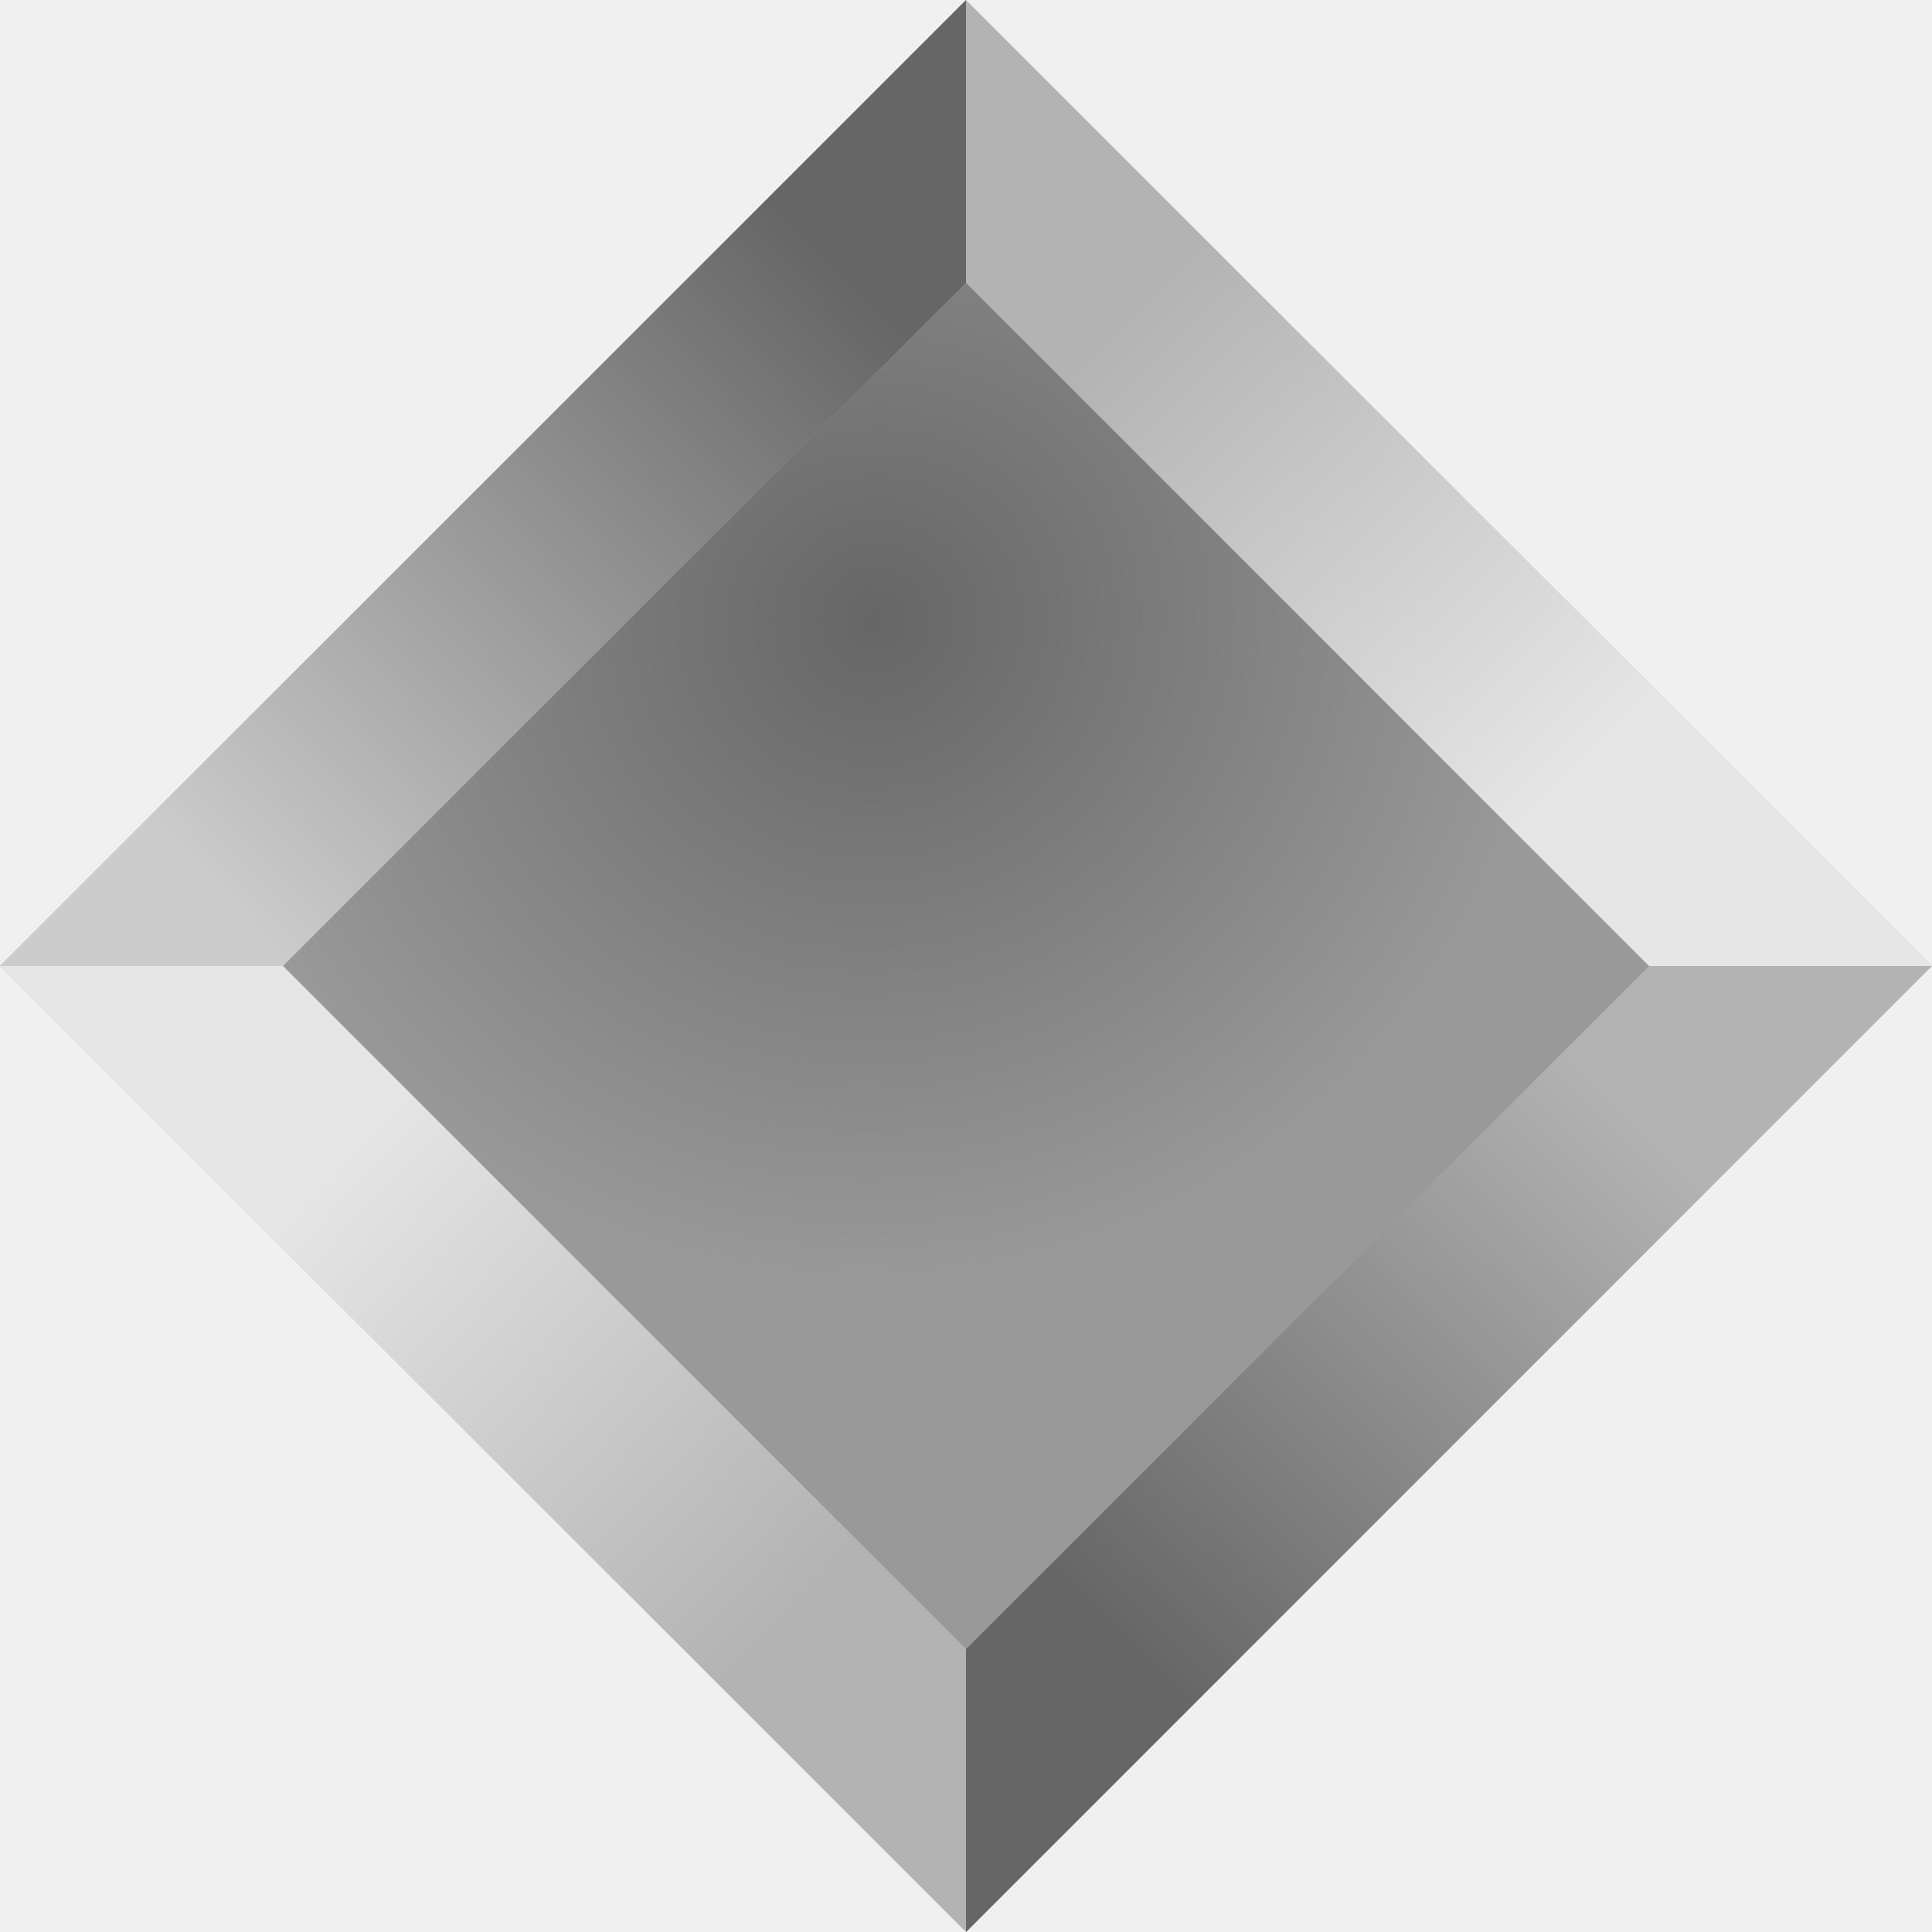
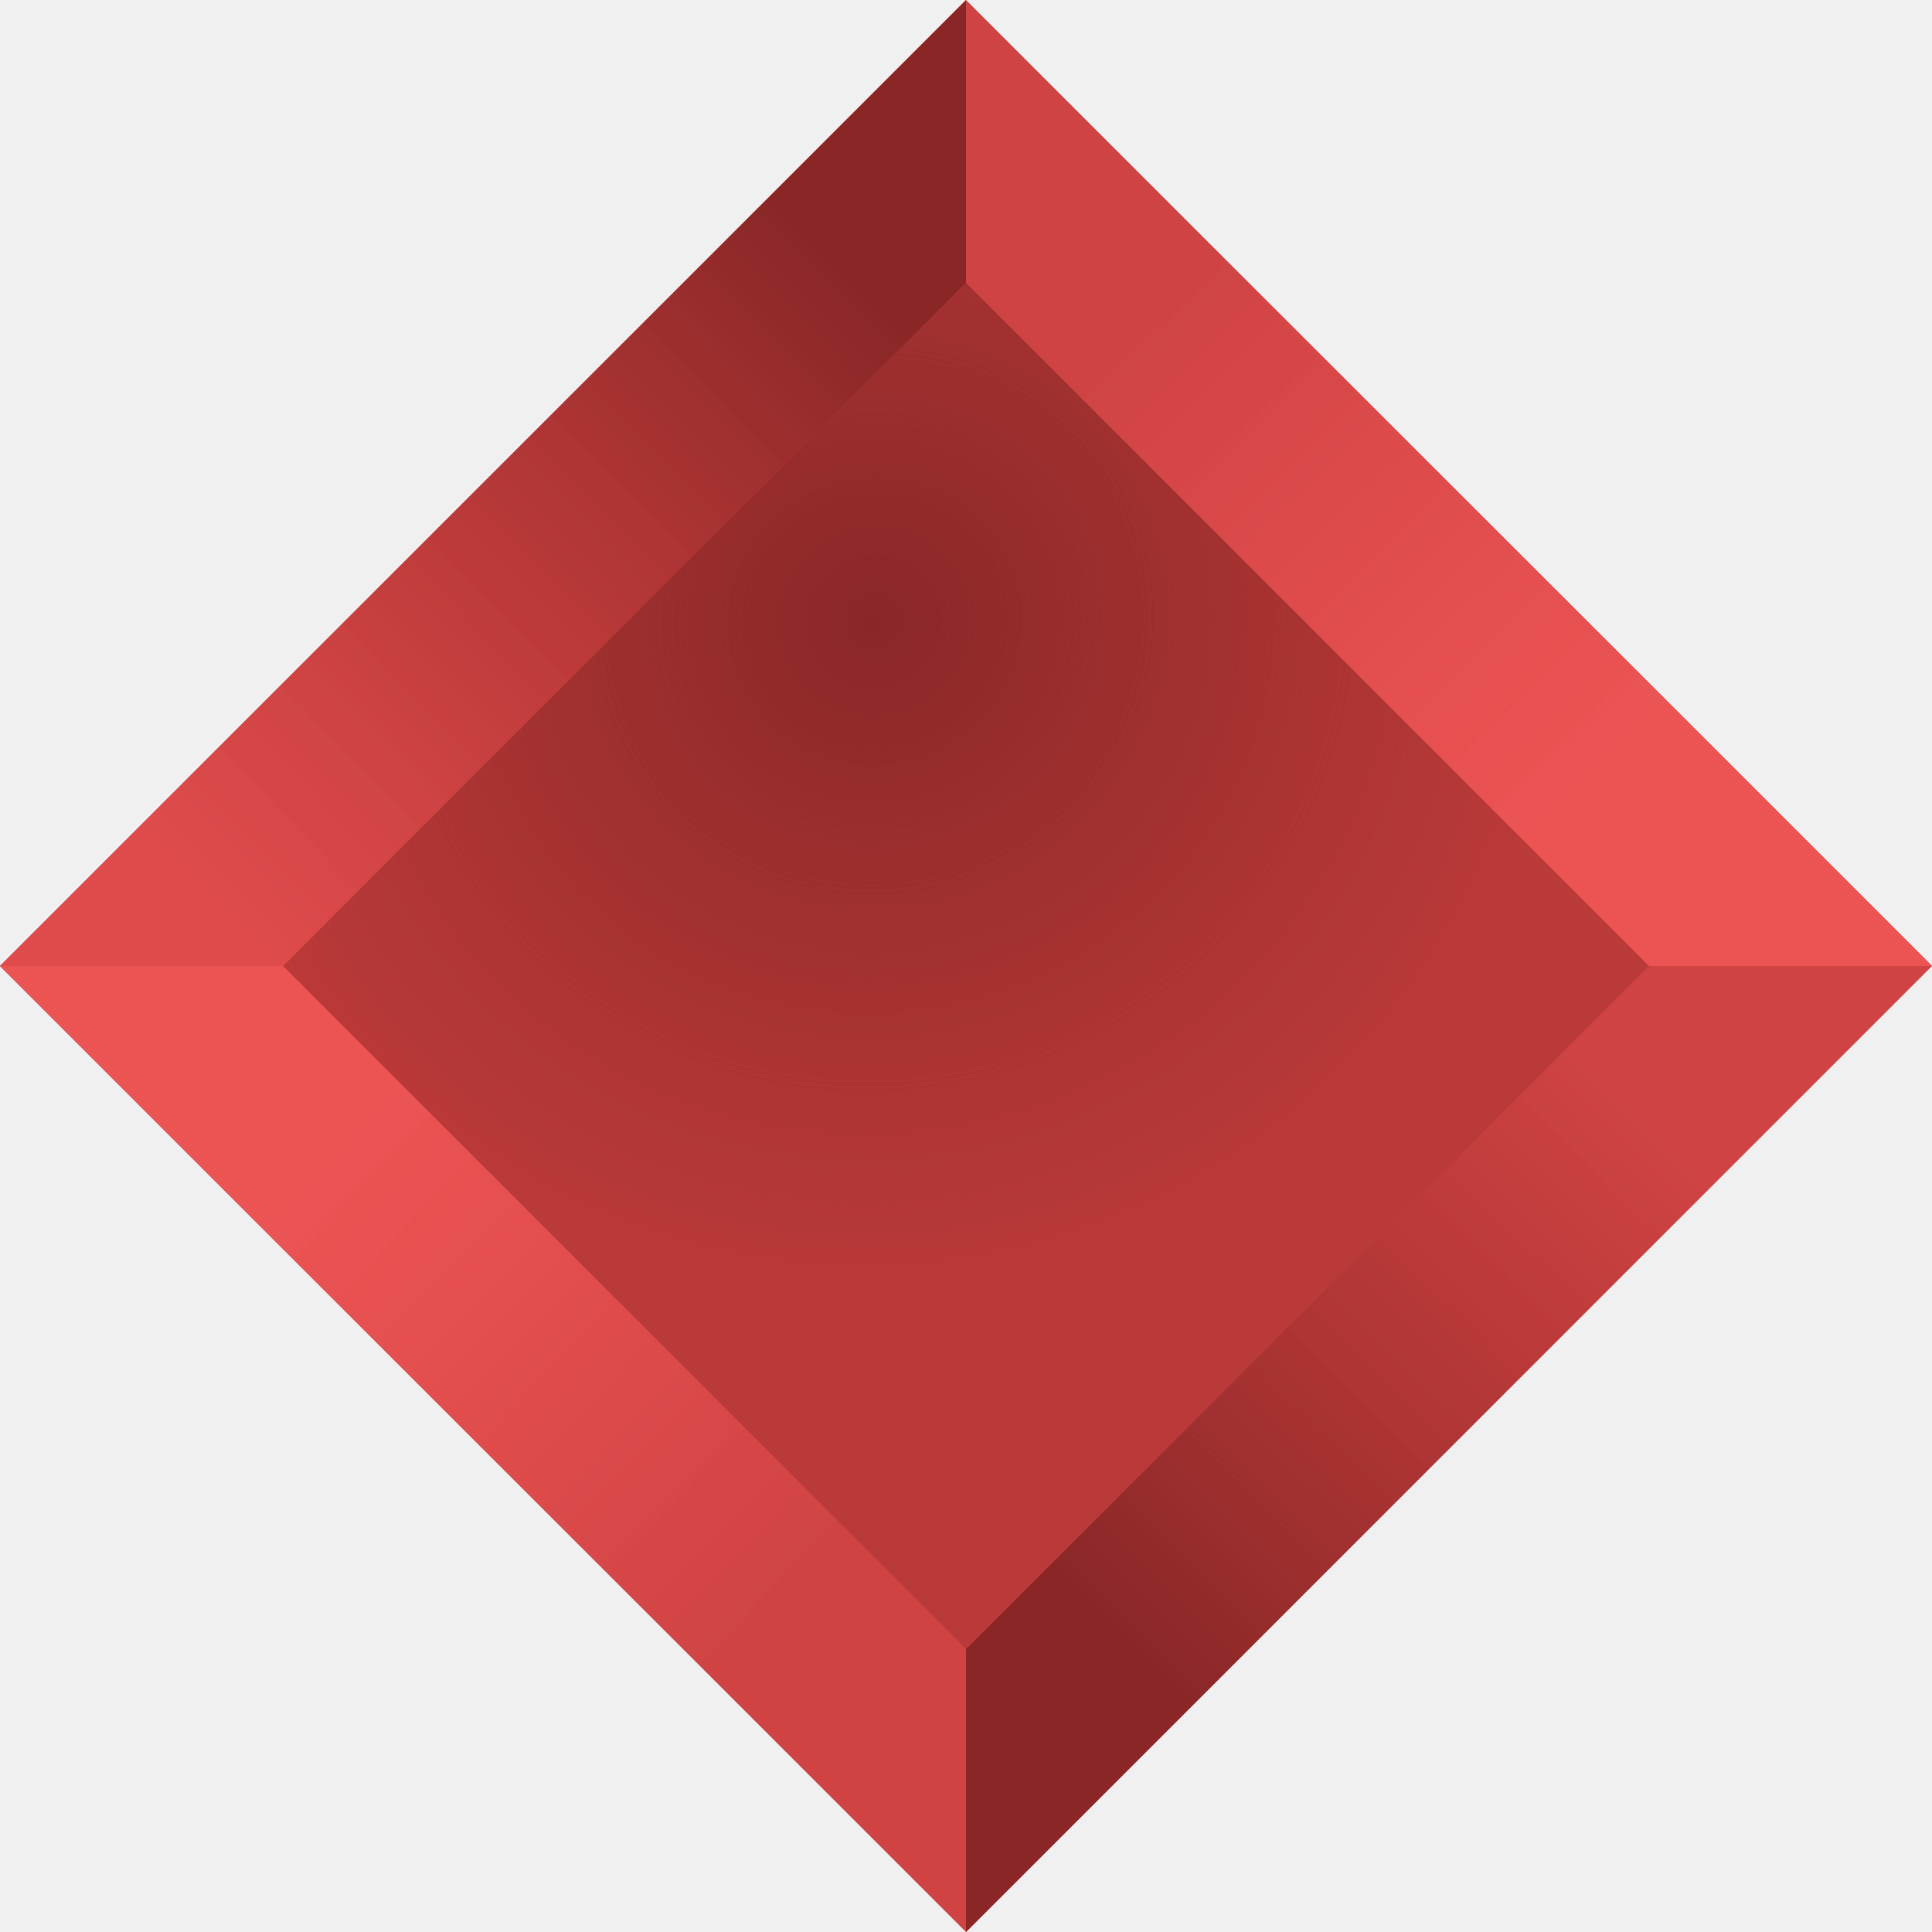
<svg xmlns="http://www.w3.org/2000/svg" xmlns:xlink="http://www.w3.org/1999/xlink" width="99.305mm" height="99.305mm" viewBox="0 0 99.305 99.305" version="1.1" id="svg1">
  <defs id="defs1">
+     <linearGradient id="linearGradient32">
+       <stop style="stop-color:#7e0000;stop-opacity:1;" offset="0.363" id="stop31" />
+       <stop style="stop-color:#ffffff;stop-opacity:0;" offset="1" id="stop32" />
+     </linearGradient>
+     <linearGradient id="linearGradient71">
+       <stop style="stop-color:#999999;stop-opacity:1;" offset="0" id="stop72" />
+       <stop style="stop-color:#999999;stop-opacity:0;" offset="1" id="stop73" />
+     </linearGradient>
+     <linearGradient id="linearGradient70">
+       <stop style="stop-color:#999999;stop-opacity:1;" offset="0" id="stop70" />
+       <stop style="stop-color:#999999;stop-opacity:0;" offset="1" id="stop71" />
+     </linearGradient>
+     <linearGradient id="linearGradient65">
+       <stop style="stop-color:#999999;stop-opacity:1;" offset="0" id="stop65" />
+       <stop style="stop-color:#999999;stop-opacity:0;" offset="1" id="stop66" />
+     </linearGradient>
+     <linearGradient id="linearGradient57">
+       <stop style="stop-color:#999999;stop-opacity:1;" offset="0" id="stop57" />
+       <stop style="stop-color:#999999;stop-opacity:0;" offset="1" id="stop58" />
+     </linearGradient>
+     <linearGradient id="linearGradient45">
+       <stop style="stop-color:#999999;stop-opacity:1;" offset="0" id="stop46" />
+       <stop style="stop-color:#999999;stop-opacity:0;" offset="1" id="stop47" />
+     </linearGradient>
+     <linearGradient id="linearGradient42">
+       <stop style="stop-color:#b3b3b3;stop-opacity:1;" offset="0" id="stop42" />
+       <stop style="stop-color:#b3b3b3;stop-opacity:0;" offset="1" id="stop43" />
+     </linearGradient>
+     <linearGradient id="linearGradient6">
+       <stop style="stop-color:#999999;stop-opacity:1;" offset="0" id="stop7" />
+       <stop style="stop-color:#999999;stop-opacity:0;" offset="1" id="stop8" />
+     </linearGradient>
+     <linearGradient id="linearGradient5">
+       <stop style="stop-color:#b3b3b3;stop-opacity:1;" offset="0" id="stop5" />
+       <stop style="stop-color:#b3b3b3;stop-opacity:0;" offset="1" id="stop6" />
+     </linearGradient>
+     <linearGradient id="linearGradient3">
+       <stop style="stop-color:#b3b3b3;stop-opacity:1;" offset="0" id="stop3" />
+       <stop style="stop-color:#b3b3b3;stop-opacity:0;" offset="1" id="stop4" />
+     </linearGradient>
    <linearGradient id="linearGradient29">
      <stop style="stop-color:#666666;stop-opacity:1;" offset="0" id="stop29" />
      <stop style="stop-color:#666666;stop-opacity:0;" offset="1" id="stop30" />
    </linearGradient>
    <linearGradient id="linearGradient27">
      <stop style="stop-color:#666666;stop-opacity:1;" offset="0" id="stop27" />
      <stop style="stop-color:#666666;stop-opacity:0;" offset="1" id="stop28" />
    </linearGradient>
    <linearGradient id="linearGradient22">
      <stop style="stop-color:#cccccc;stop-opacity:1;" offset="0" id="stop22" />
      <stop style="stop-color:#666666;stop-opacity:1" offset="1" id="stop23" />
    </linearGradient>
    <linearGradient id="linearGradient20">
      <stop style="stop-color:#e6e6e6;stop-opacity:1;" offset="0" id="stop20" />
      <stop style="stop-color:#e6e6e6;stop-opacity:0;" offset="1" id="stop21" />
    </linearGradient>
    <linearGradient id="linearGradient11">
      <stop style="stop-color:#e6e6e6;stop-opacity:1;" offset="0" id="stop11" />
      <stop style="stop-color:#e6e6e6;stop-opacity:0;" offset="1" id="stop12" />
    </linearGradient>
    <linearGradient xlink:href="#linearGradient11" id="linearGradient12" x1="69.89" y1="160.611" x2="94.112" y2="183.61" gradientUnits="userSpaceOnUse" />
    <linearGradient xlink:href="#linearGradient20" id="linearGradient21" x1="138.445" y1="137.558" x2="115.139" y2="113.39" gradientUnits="userSpaceOnUse" />
    <linearGradient xlink:href="#linearGradient22" id="linearGradient23" x1="66.626" y1="145.285" x2="99.305" y2="113.39" gradientUnits="userSpaceOnUse" />
    <linearGradient xlink:href="#linearGradient27" id="linearGradient28" x1="113.365" y1="183.61" x2="140.11" y2="156.706" gradientUnits="userSpaceOnUse" />
    <radialGradient xlink:href="#linearGradient29" id="radialGradient30" cx="135.954" cy="149.806" fx="135.954" fy="149.806" r="35.11" gradientTransform="matrix(0.3528655,0.9081633,-0.9321105,0.3621741,191.9758,-46.95783)" gradientUnits="userSpaceOnUse" />
+     <filter style="color-interpolation-filters:sRGB" id="filter8" x="0" y="0" width="1" height="1">
+       <feColorMatrix values="1 0 0 0 0 1 0 0 0 0 1 0 0 0 0 0 0 0 0 1 " type="matrix" result="r" in="SourceGraphic" id="feColorMatrix1" />
+       <feColorMatrix values="0 1 0 0 0 0 1 0 0 0 0 1 0 0 0 0 0 0 0 1 " type="matrix" result="g" in="SourceGraphic" id="feColorMatrix2" />
+       <feColorMatrix values="0 0 1 0 0 0 0 1 0 0 0 0 1 0 0 0 0 0 0 1 " type="matrix" result="b" in="SourceGraphic" id="feColorMatrix3" />
+       <feBlend result="minrg" in="r" mode="darken" in2="g" id="feBlend3" />
+       <feBlend result="p" in="minrg" mode="darken" in2="b" id="feBlend4" />
+       <feBlend result="maxrg" in="r" mode="lighten" in2="g" id="feBlend5" />
+       <feBlend result="q" in="maxrg" mode="lighten" in2="b" id="feBlend6" />
+       <feComponentTransfer result="q2" in="q" id="feComponentTransfer6">
+         <feFuncR slope="0" type="linear" id="feFuncR6" />
+       </feComponentTransfer>
+       <feBlend result="pq" in="p" mode="lighten" in2="q2" id="feBlend7" />
+       <feColorMatrix values="-1 1 0 0 0 -1 1 0 0 0 -1 1 0 0 0 0 0 0 0 1 " type="matrix" result="qminp" in="pq" id="feColorMatrix7" />
+       <feComposite k3="1" operator="arithmetic" result="qminpc" in="qminp" in2="qminp" id="feComposite7" k1="0" k2="0" k4="0" />
+       <feBlend result="result2" in2="SourceGraphic" mode="screen" id="feBlend8" />
+       <feComposite operator="in" in="result2" in2="SourceGraphic" result="fbSourceGraphic" id="feComposite8" />
+       <feColorMatrix result="fbSourceGraphicAlpha" in="fbSourceGraphic" values="0 0 0 -1 0 0 0 0 -1 0 0 0 0 -1 0 0 0 0 1 0" id="feColorMatrix18" />
+       <feComposite id="feComposite18" in2="fbSourceGraphic" operator="arithmetic" k1="2.77556e-17" k2="1.003" result="composite1" in="fbSourceGraphic" k3="0" k4="0" />
+       <feColorMatrix id="feColorMatrix19" in="composite1" values="1" type="saturate" result="colormatrix1" />
+       <feFlood id="feFlood19" flood-opacity="1" flood-color="rgb(204,51,51)" result="flood1" />
+       <feBlend id="feBlend19" in="flood1" in2="colormatrix1" mode="multiply" result="blend1" />
+       <feBlend id="feBlend20" in2="blend1" mode="screen" result="blend2" />
+       <feColorMatrix id="feColorMatrix20" in="blend2" values="1" type="saturate" result="colormatrix2" />
+       <feComposite id="feComposite20" in="colormatrix2" in2="fbSourceGraphic" operator="in" result="composite2" />
+     </filter>
+     <radialGradient xlink:href="#linearGradient3" id="radialGradient4" cx="62" cy="142.603" fx="62" fy="142.603" r="5.897" gradientTransform="matrix(1.999996,7.242849,-4.057925,1.120526,516.6718,-485.1697)" gradientUnits="userSpaceOnUse" />
+     <radialGradient xlink:href="#linearGradient3" id="radialGradient5" cx="73.794" cy="160.77" fx="73.794" fy="160.77" r="21.5" gradientTransform="matrix(1.451422,1.477466,-0.5269921,0.5176929,51.4117,-25.87097)" gradientUnits="userSpaceOnUse" />
+     <radialGradient xlink:href="#linearGradient5" id="radialGradient6" cx="105" cy="185.158" fx="105" fy="185.158" r="21.5" gradientTransform="matrix(2.000001,-0.5152137,0.184287,0.7153776,-139.1223,106.043)" gradientUnits="userSpaceOnUse" />
+     <radialGradient xlink:href="#linearGradient6" id="radialGradient8" cx="148" cy="154.397" fx="148" fy="154.397" r="5.897" gradientTransform="matrix(-2.000001,-7.286911,4.059594,-1.114464,-182.789,1423.862)" gradientUnits="userSpaceOnUse" />
+     <radialGradient xlink:href="#linearGradient42" id="radialGradient43" cx="136.206" cy="136.101" fx="136.206" fy="136.101" r="21.5" gradientTransform="matrix(-1.451421,-1.46538,0.5205615,-0.5156065,263.0494,400.121)" gradientUnits="userSpaceOnUse" />
+     <radialGradient xlink:href="#linearGradient45" id="radialGradient45" cx="106.377" cy="126.21" fx="106.377" fy="126.21" r="38.232" gradientTransform="matrix(-1.37796,1.037355,-0.5208624,-0.6918832,318.6984,106.1688)" gradientUnits="userSpaceOnUse" />
+     <radialGradient xlink:href="#linearGradient57" id="radialGradient58" cx="123.276" cy="106.275" fx="123.276" fy="106.275" r="11.563" gradientTransform="matrix(-1.580513,1.009361,-0.2716355,-0.4253429,346.983,32.7754)" gradientUnits="userSpaceOnUse" />
+     <radialGradient xlink:href="#linearGradient65" id="radialGradient66" cx="81.956" cy="117.021" fx="81.956" fy="117.021" r="11.522" gradientTransform="matrix(2,-0.927894,0.2429826,0.5237297,-110.3903,126.9107)" gradientUnits="userSpaceOnUse" />
+     <radialGradient xlink:href="#linearGradient70" id="radialGradient71" cx="105" cy="94.597" fx="105" fy="94.597" r="11.563" gradientTransform="matrix(1.580512,1.105859,-0.3309875,0.4730548,-29.64356,-61.6498)" gradientUnits="userSpaceOnUse" />
+     <radialGradient xlink:href="#linearGradient71" id="radialGradient73" cx="105" cy="129.341" fx="105" fy="129.341" r="11.522" gradientTransform="matrix(-1.579008,-1.016252,0.2749982,-0.4272801,235.2273,285.645)" gradientUnits="userSpaceOnUse" />
+     <radialGradient xlink:href="#linearGradient32" id="radialGradient31" cx="85.348" cy="115.965" fx="85.348" fy="115.965" r="55.027" gradientTransform="matrix(6.5212836e-7,1.908166,-1.908166,-1.503096e-7,270.9326,-113.2062)" gradientUnits="userSpaceOnUse" />
  </defs>
-   <g id="layer1" transform="translate(-55.34728,-98.84729)">
-     <g id="g30">
+   <ellipse style="display:none;fill:url(#radialGradient31);stroke:#550000;stroke-width:0" id="path4" cx="49.653" cy="49.653" rx="55.027" ry="54.31" />
+   <g id="layer2" style="display:none" transform="translate(-55.34728,-98.84729)">
+     <g id="layer3">
+       <path style="fill:#666666;stroke:#ffffff;stroke-width:0" id="path445" d="m 154.653,148.5 -24.826,43.001 H 80.174 L 55.347,148.5 l 24.826,-43.001 49.653,0 z" transform="rotate(-90,105,148.5)" />
+       <path style="fill:url(#radialGradient45);fill-opacity:1;stroke:#ffffff;stroke-width:0" id="path446" d="M 118.406,148.5 99.29,181.61 H 61.057 L 41.941,148.5 61.057,115.39 h 38.232 z" transform="matrix(0,-0.942489,0.942489,0,-34.95962,223.9328)" />
+       <path style="fill:url(#radialGradient5);fill-opacity:1;stroke:#ffffff;stroke-width:0" d="m 105,198.153 v -13.749 l -31.206,-18.017 -11.795,6.94 z" id="path447" />
+       <path style="fill:url(#radialGradient6);fill-opacity:1;stroke:#ffffff;stroke-width:0" d="m 105,198.153 v -13.749 l 31.206,-18.017 11.795,6.94 z" id="path448" />
+       <path style="fill:url(#radialGradient8);fill-opacity:1;stroke:#ffffff;stroke-width:0" d="m 148,173.326 2e-5,-49.653 -11.795,6.68 v 36.033 z" id="path449" />
+       <path style="fill:url(#radialGradient43);fill-opacity:1;stroke:#ffffff;stroke-width:0" d="M 148.001,123.674 105,98.847 v 13.489 l 31.206,18.017 z" id="path450" />
+       <path style="fill:#999999;stroke:#ffffff;stroke-width:0" d="M 105,98.847 61.999,123.674 73.794,130.353 105,112.337 Z" id="path451" />
+       <path style="fill:url(#radialGradient4);fill-opacity:1;stroke:#ffffff;stroke-width:0" d="m 73.794,166.387 v -36.033 l -11.795,-6.68 2e-5,49.653 z" id="path452" />
+       <path style="fill:#666666;stroke:#ffffff;stroke-width:0" d="M 128.127,112.199 105,98.847 81.956,112.152 105,123.674 Z" id="path3" />
+       <path style="fill:#b3b3b3;stroke:#ffffff;stroke-width:0" d="m 123.276,112.002 -18.267,9.063 -18.202,-9.101 18.202,-10.509 z" id="path2" />
+       <path style="fill:url(#radialGradient58);fill-opacity:1;stroke:#ffffff;stroke-width:0" d="m 105,123.674 v -2.613 l 18.276,-9.059 4.851,0.197 z" id="path47" />
+       <path style="fill:url(#radialGradient73);fill-opacity:1;stroke:#ffffff;stroke-width:0" d="M 105,123.674 81.956,112.152 86.807,111.964 105,121.061 Z" id="path48" />
+       <path style="fill:url(#radialGradient66);fill-opacity:1;stroke:#ffffff;stroke-width:0" d="M 81.956,112.152 86.807,111.964 105,101.461 v -2.613 z" id="path49" />
+       <path style="fill:url(#radialGradient71);fill-opacity:1;stroke:#ffffff;stroke-width:0" d="m 105,101.461 18.276,10.542 4.851,0.197 L 105,98.847 Z" id="path50" />
+     </g>
+   </g>
+   <g id="layer1" style="display:inline" transform="translate(-55.34728,-98.84729)">
+     <g id="g30" style="filter:url(#filter8)">
      <rect style="fill:#b3b3b3;stroke:#ffcc00;stroke-width:0" id="rect1" width="70.22" height="70.22" x="-65.869" y="144.142" transform="rotate(-45)" />
      <rect style="fill:#999999;stroke:#ffcc00;stroke-width:0" id="rect6" width="49.653" height="49.653" x="-55.585" y="154.425" transform="rotate(-45)" />
      <path style="fill:url(#linearGradient21);fill-opacity:1;stroke:#666666;stroke-width:0" d="m 105,113.39 35.11,35.11 14.543,1e-5 L 105,98.847 Z" id="path6" />
      <path style="fill:url(#linearGradient12);fill-opacity:1;stroke:#4d4d4d;stroke-width:0" d="M 55.347,148.5 H 69.89 L 105,183.61 v 14.543 z" id="path7" />
      <path style="fill:url(#linearGradient23);fill-opacity:1;stroke:#ffffff;stroke-width:0" d="M 55.347,148.5 H 69.89 L 105,113.39 V 98.847 Z" id="path21" />
      <path style="fill:url(#linearGradient28);fill-opacity:1;stroke:#ffffff;stroke-width:0" d="M 105,198.153 V 183.61 L 140.11,148.5 h 14.543 z" id="path27" />
      <path style="fill:url(#radialGradient30);fill-opacity:1;stroke:#ffffff;stroke-width:0" d="M 69.89,148.5 105,183.61 140.11,148.5 105,113.39 Z" id="path28" />
    </g>
  </g>
</svg>
